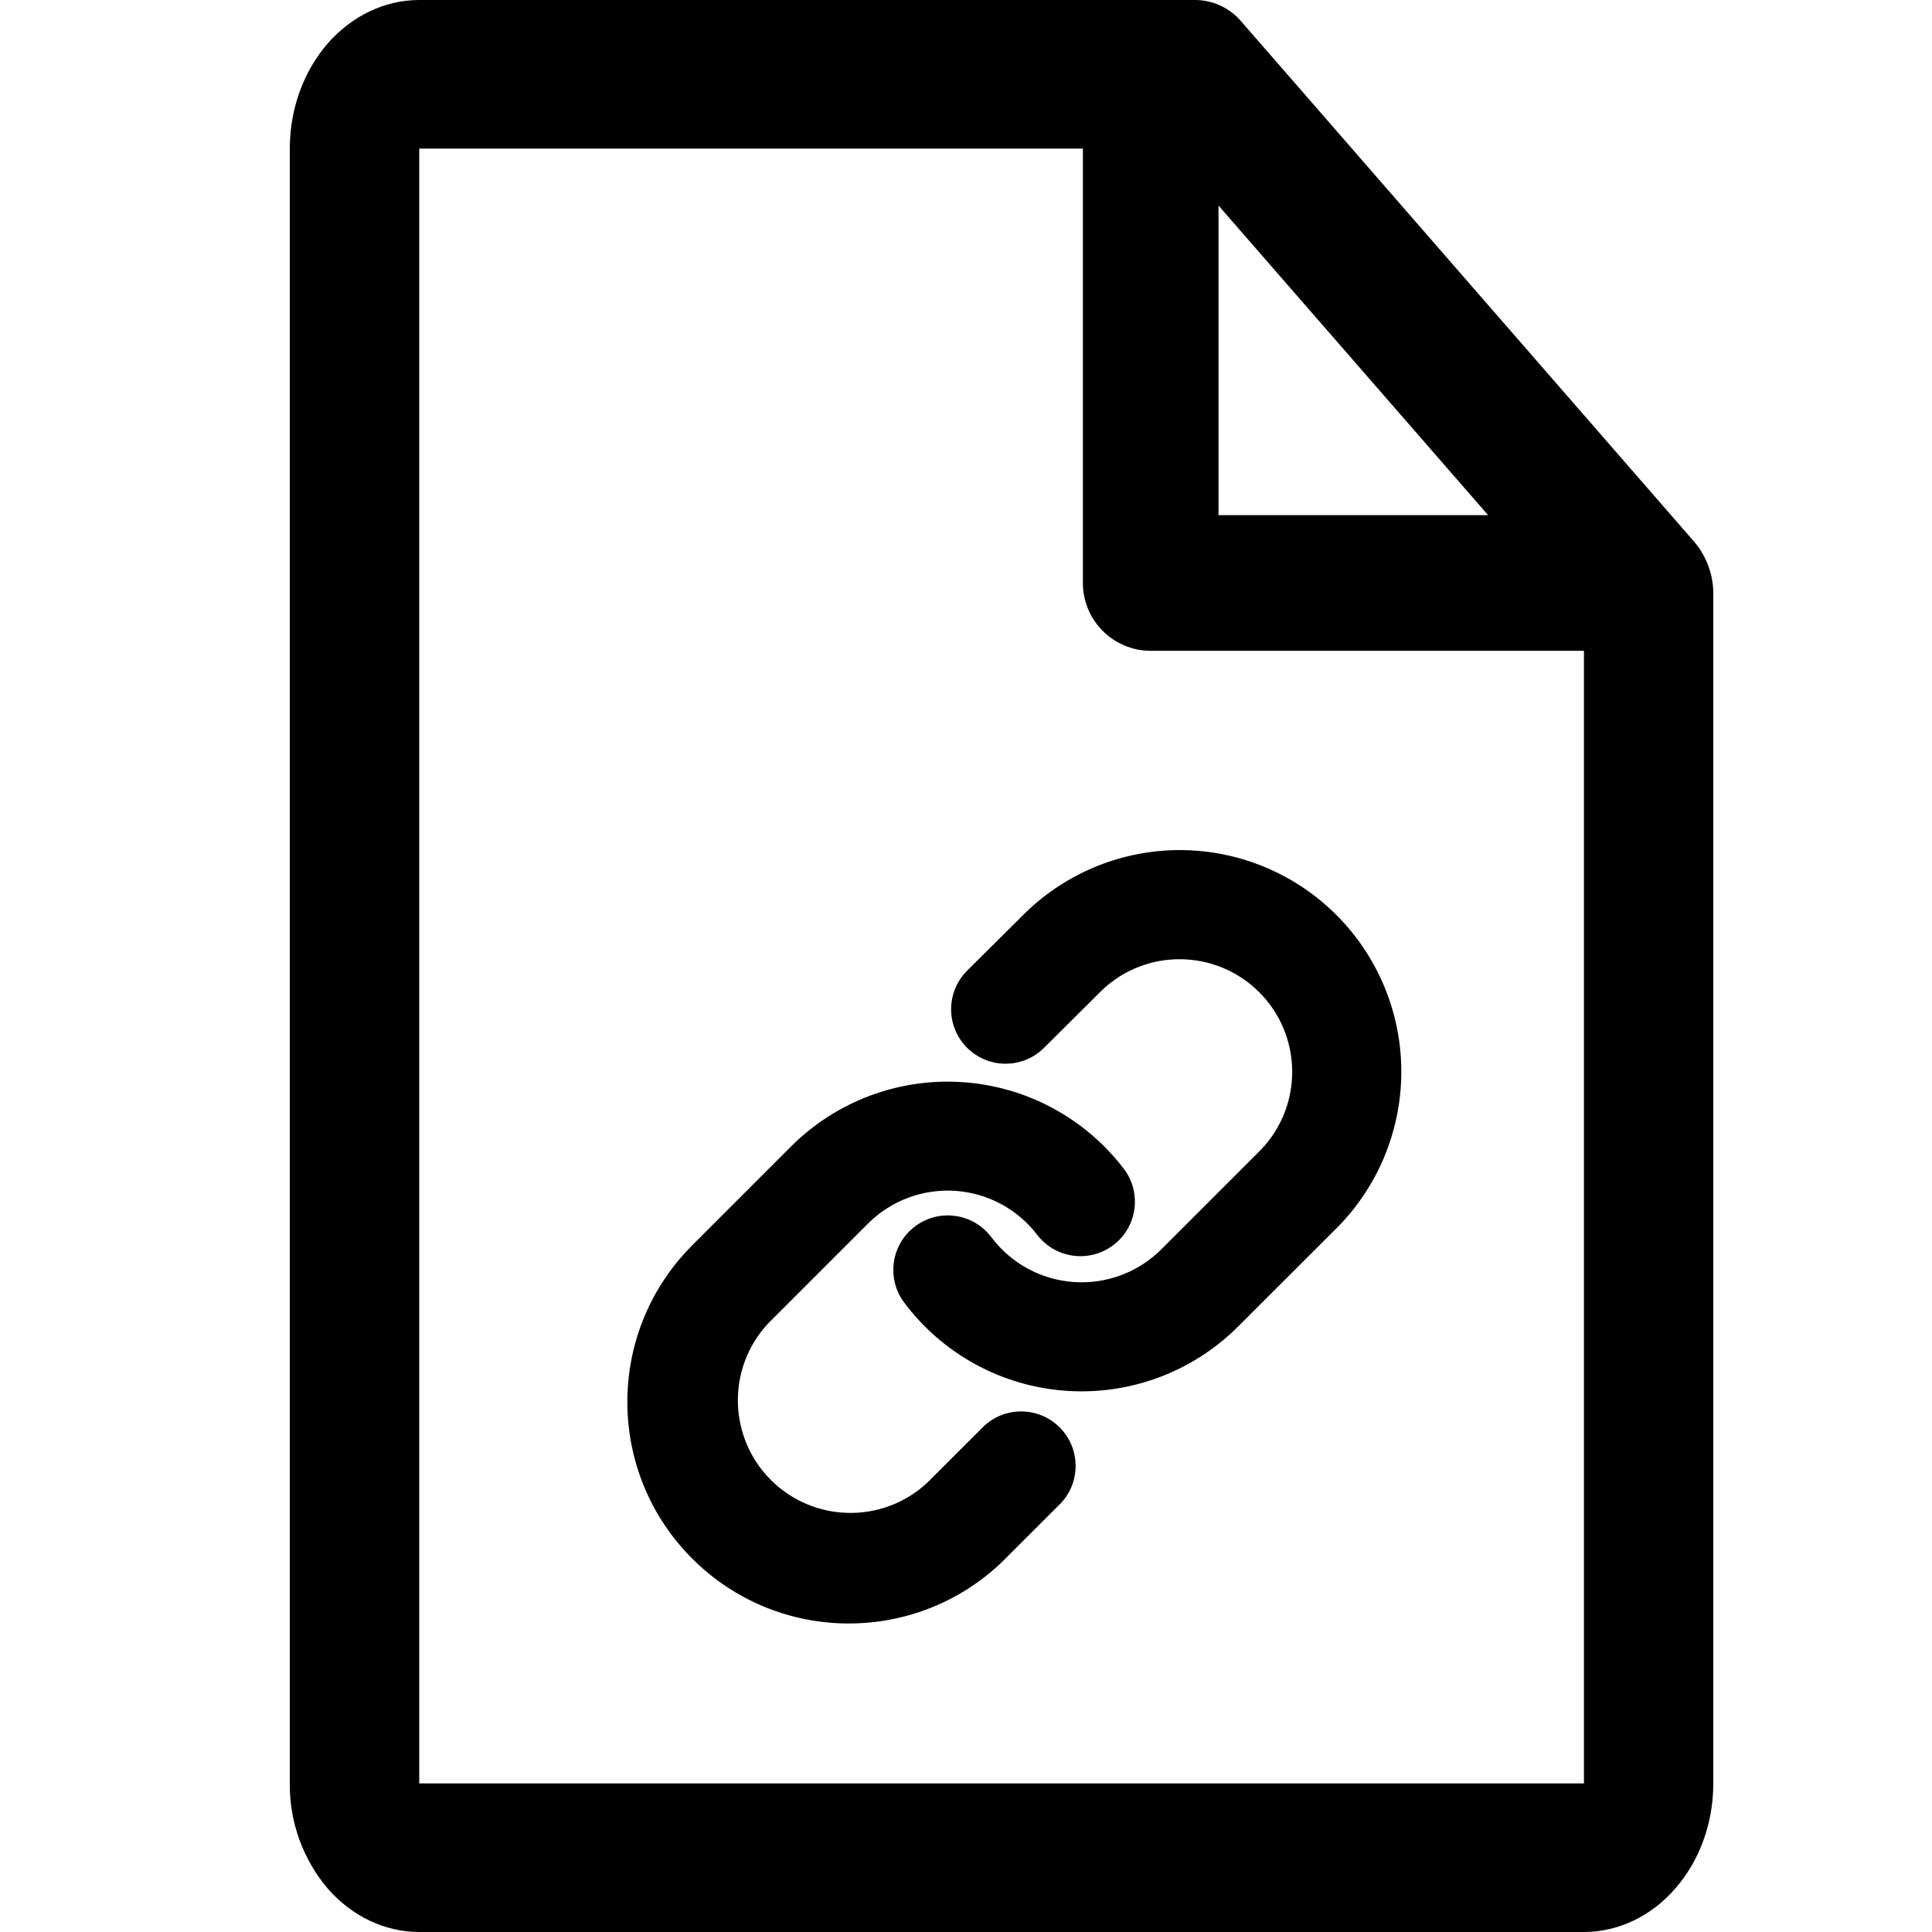
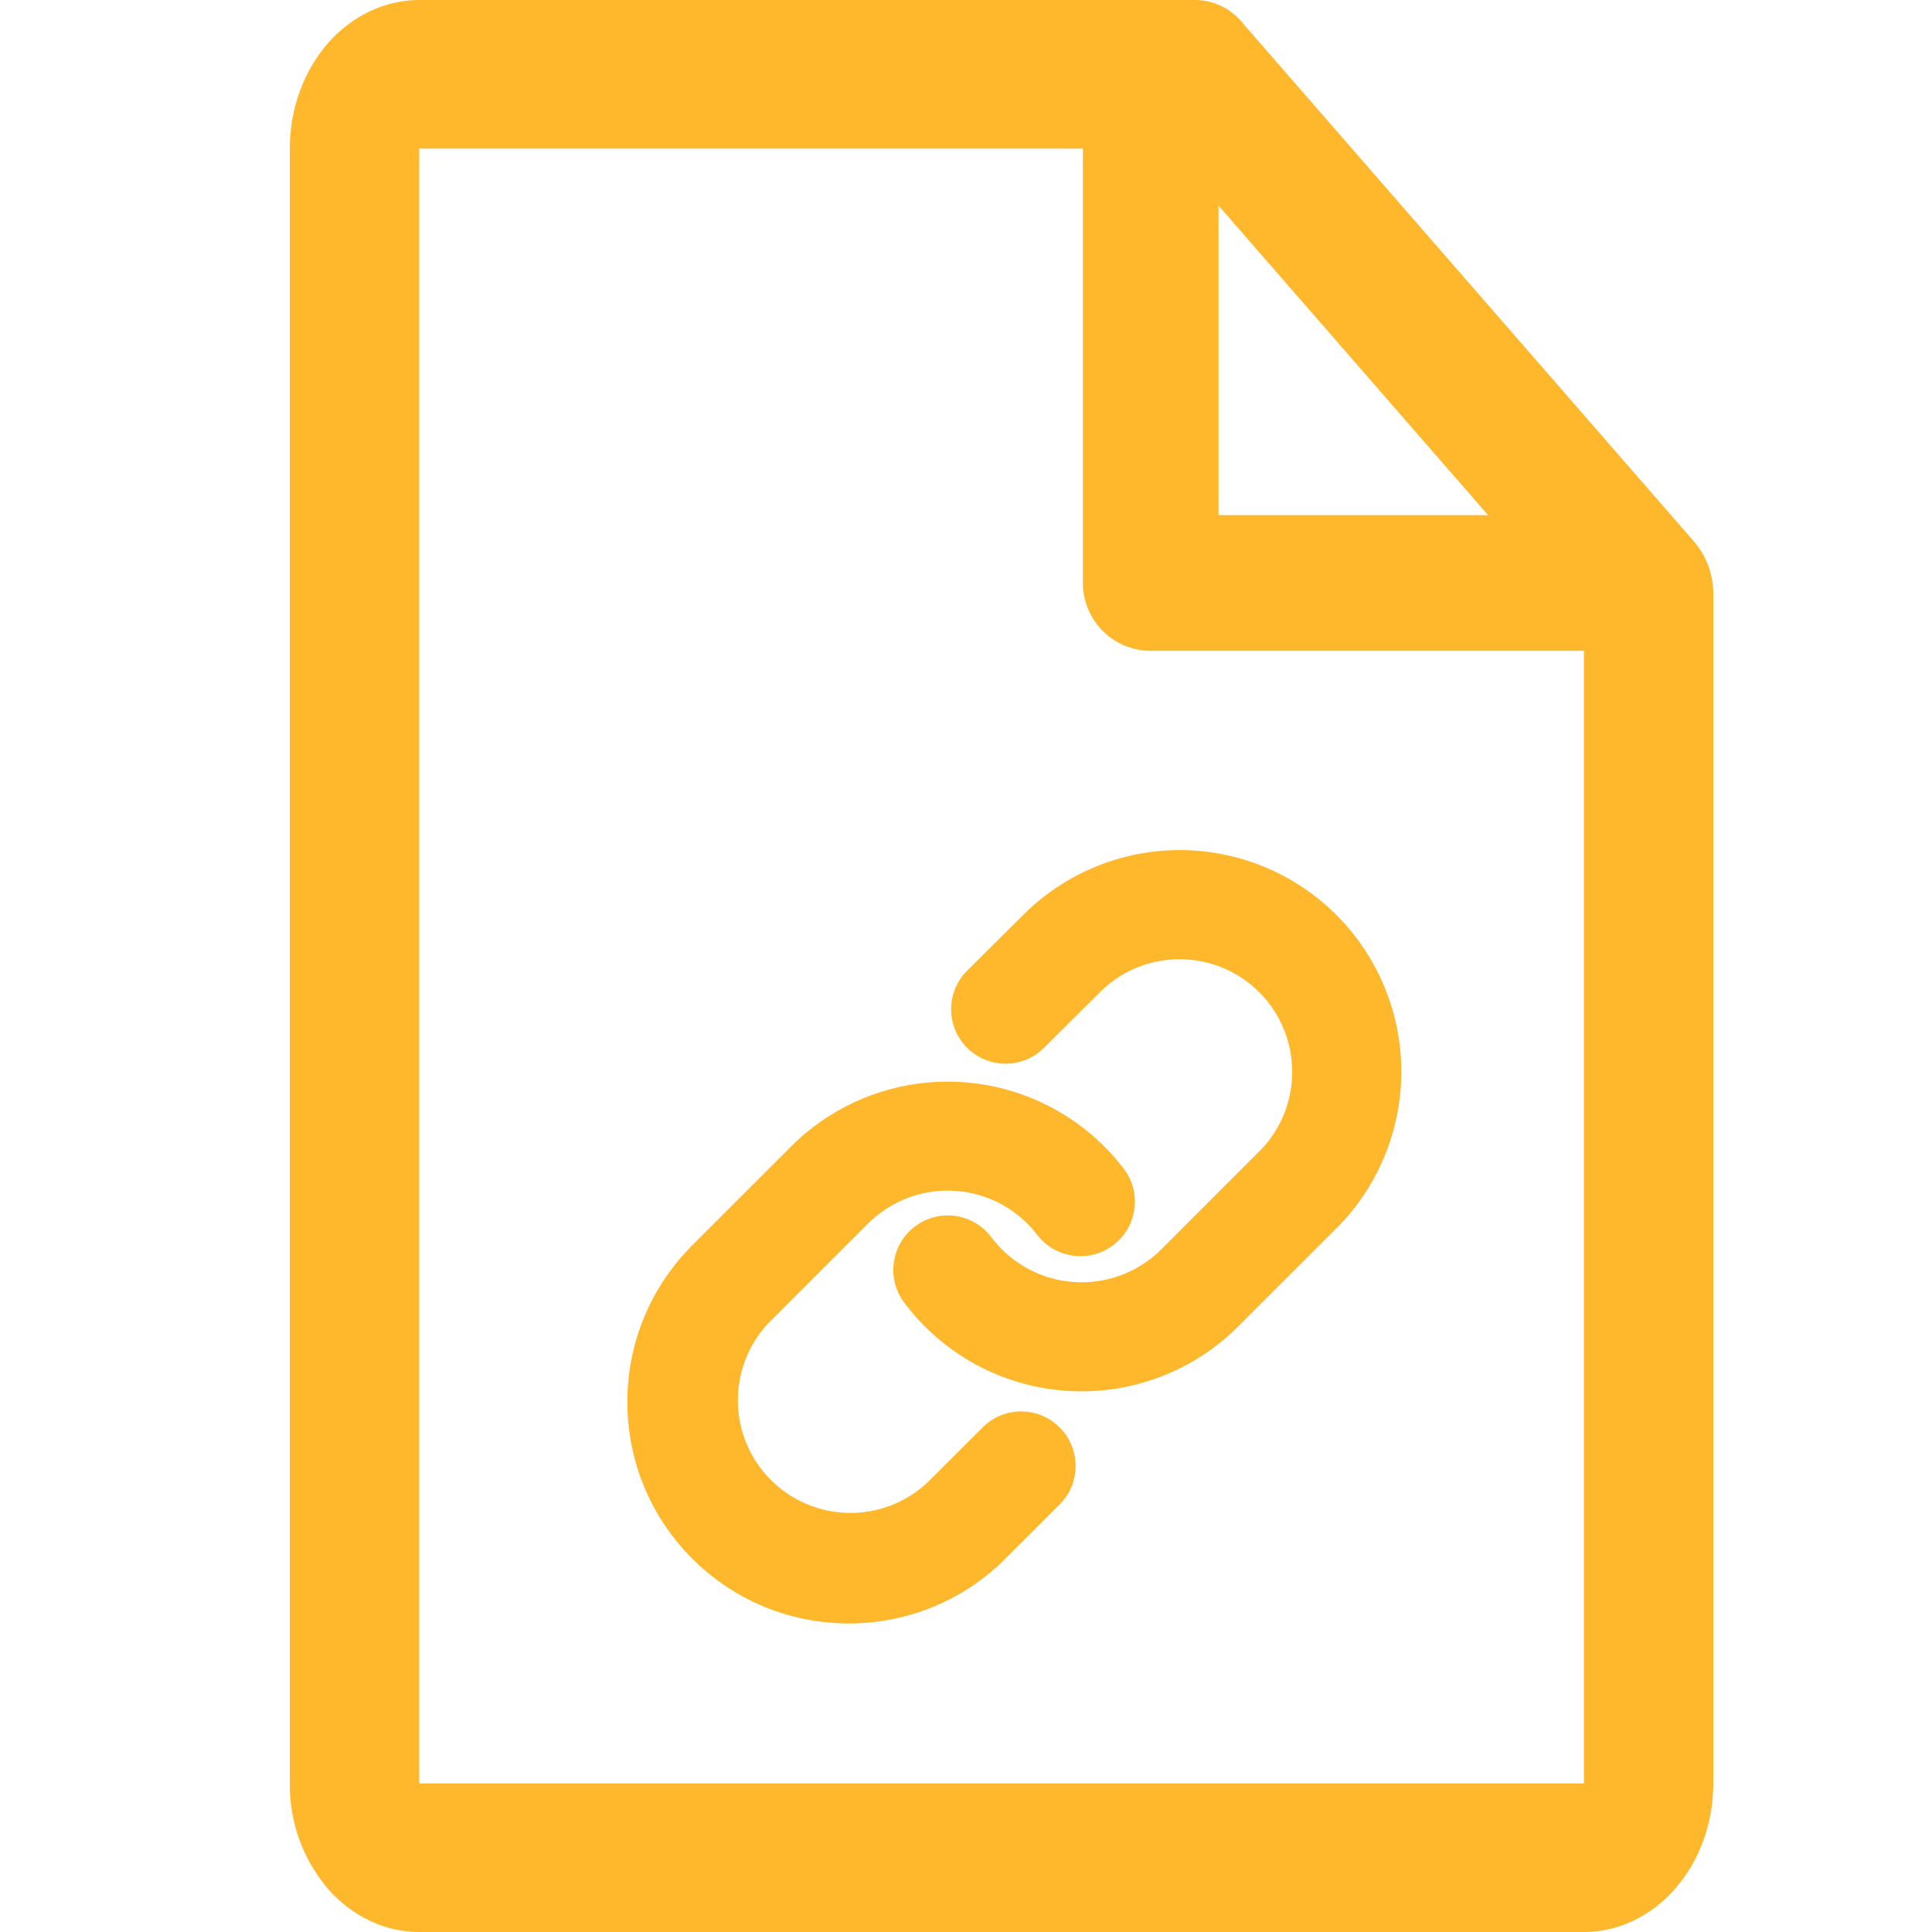
<svg xmlns="http://www.w3.org/2000/svg" viewBox="0 0 20 20" fill="none">
-   <path fill-rule="evenodd" clip-rule="evenodd" d="M3.392.45C3.644.163 3.984 0 4.34 0h8.038a.63.63 0 0 1 .474.225L17.54 5.61a.83.83 0 0 1 .196.544v12.308c0 .408-.141.799-.393 1.087-.25.289-.592.451-.947.451H4.34c-.356 0-.696-.162-.948-.45A1.661 1.661 0 0 1 3 18.461V1.538c0-.408.141-.799.392-1.087Zm.948 1.088h6.87v4.497c0 .388.315.702.702.702h4.485v11.725H4.34V1.538Zm8.274.59 2.791 3.205h-2.791V2.128Z" fill="currentColor" />
-   <path fill-rule="evenodd" clip-rule="evenodd" d="M12.233 8.8a2.293 2.293 0 0 0-1.613.644l-.006.006-.595.591a.564.564 0 1 0 .795.8l.592-.589a1.166 1.166 0 0 1 1.649 1.648l-1.034 1.034a1.168 1.168 0 0 1-1.758-.126.564.564 0 1 0-.903.676 2.293 2.293 0 0 0 3.458.247l1.038-1.037.007-.007a2.294 2.294 0 0 0-1.63-3.887Zm-2.259 2.403a2.294 2.294 0 0 0-1.786.666l-1.037 1.037-.007.008a2.293 2.293 0 0 0 3.243 3.242l.006-.007.592-.591a.564.564 0 0 0-.797-.797l-.588.587A1.166 1.166 0 0 1 7.952 13.7l1.034-1.034a1.167 1.167 0 0 1 1.758.126.564.564 0 0 0 .903-.675 2.293 2.293 0 0 0-1.673-.914Z" fill="currentColor" />
+   <path fill-rule="evenodd" clip-rule="evenodd" d="M3.392.45C3.644.163 3.984 0 4.34 0h8.038a.63.63 0 0 1 .474.225L17.54 5.61a.83.83 0 0 1 .196.544v12.308c0 .408-.141.799-.393 1.087-.25.289-.592.451-.947.451H4.34c-.356 0-.696-.162-.948-.45A1.661 1.661 0 0 1 3 18.461V1.538c0-.408.141-.799.392-1.087Zm.948 1.088h6.87v4.497c0 .388.315.702.702.702h4.485v11.725H4.34V1.538Zm8.274.59 2.791 3.205h-2.791V2.128Z" fill="#ffb72c" />
+   <path fill-rule="evenodd" clip-rule="evenodd" d="M12.233 8.8a2.293 2.293 0 0 0-1.613.644l-.006.006-.595.591a.564.564 0 1 0 .795.8l.592-.589a1.166 1.166 0 0 1 1.649 1.648l-1.034 1.034a1.168 1.168 0 0 1-1.758-.126.564.564 0 1 0-.903.676 2.293 2.293 0 0 0 3.458.247l1.038-1.037.007-.007a2.294 2.294 0 0 0-1.63-3.887Zm-2.259 2.403a2.294 2.294 0 0 0-1.786.666l-1.037 1.037-.007.008a2.293 2.293 0 0 0 3.243 3.242l.006-.007.592-.591a.564.564 0 0 0-.797-.797l-.588.587A1.166 1.166 0 0 1 7.952 13.7l1.034-1.034a1.167 1.167 0 0 1 1.758.126.564.564 0 0 0 .903-.675 2.293 2.293 0 0 0-1.673-.914Z" fill="#ffb72c" />
</svg>
